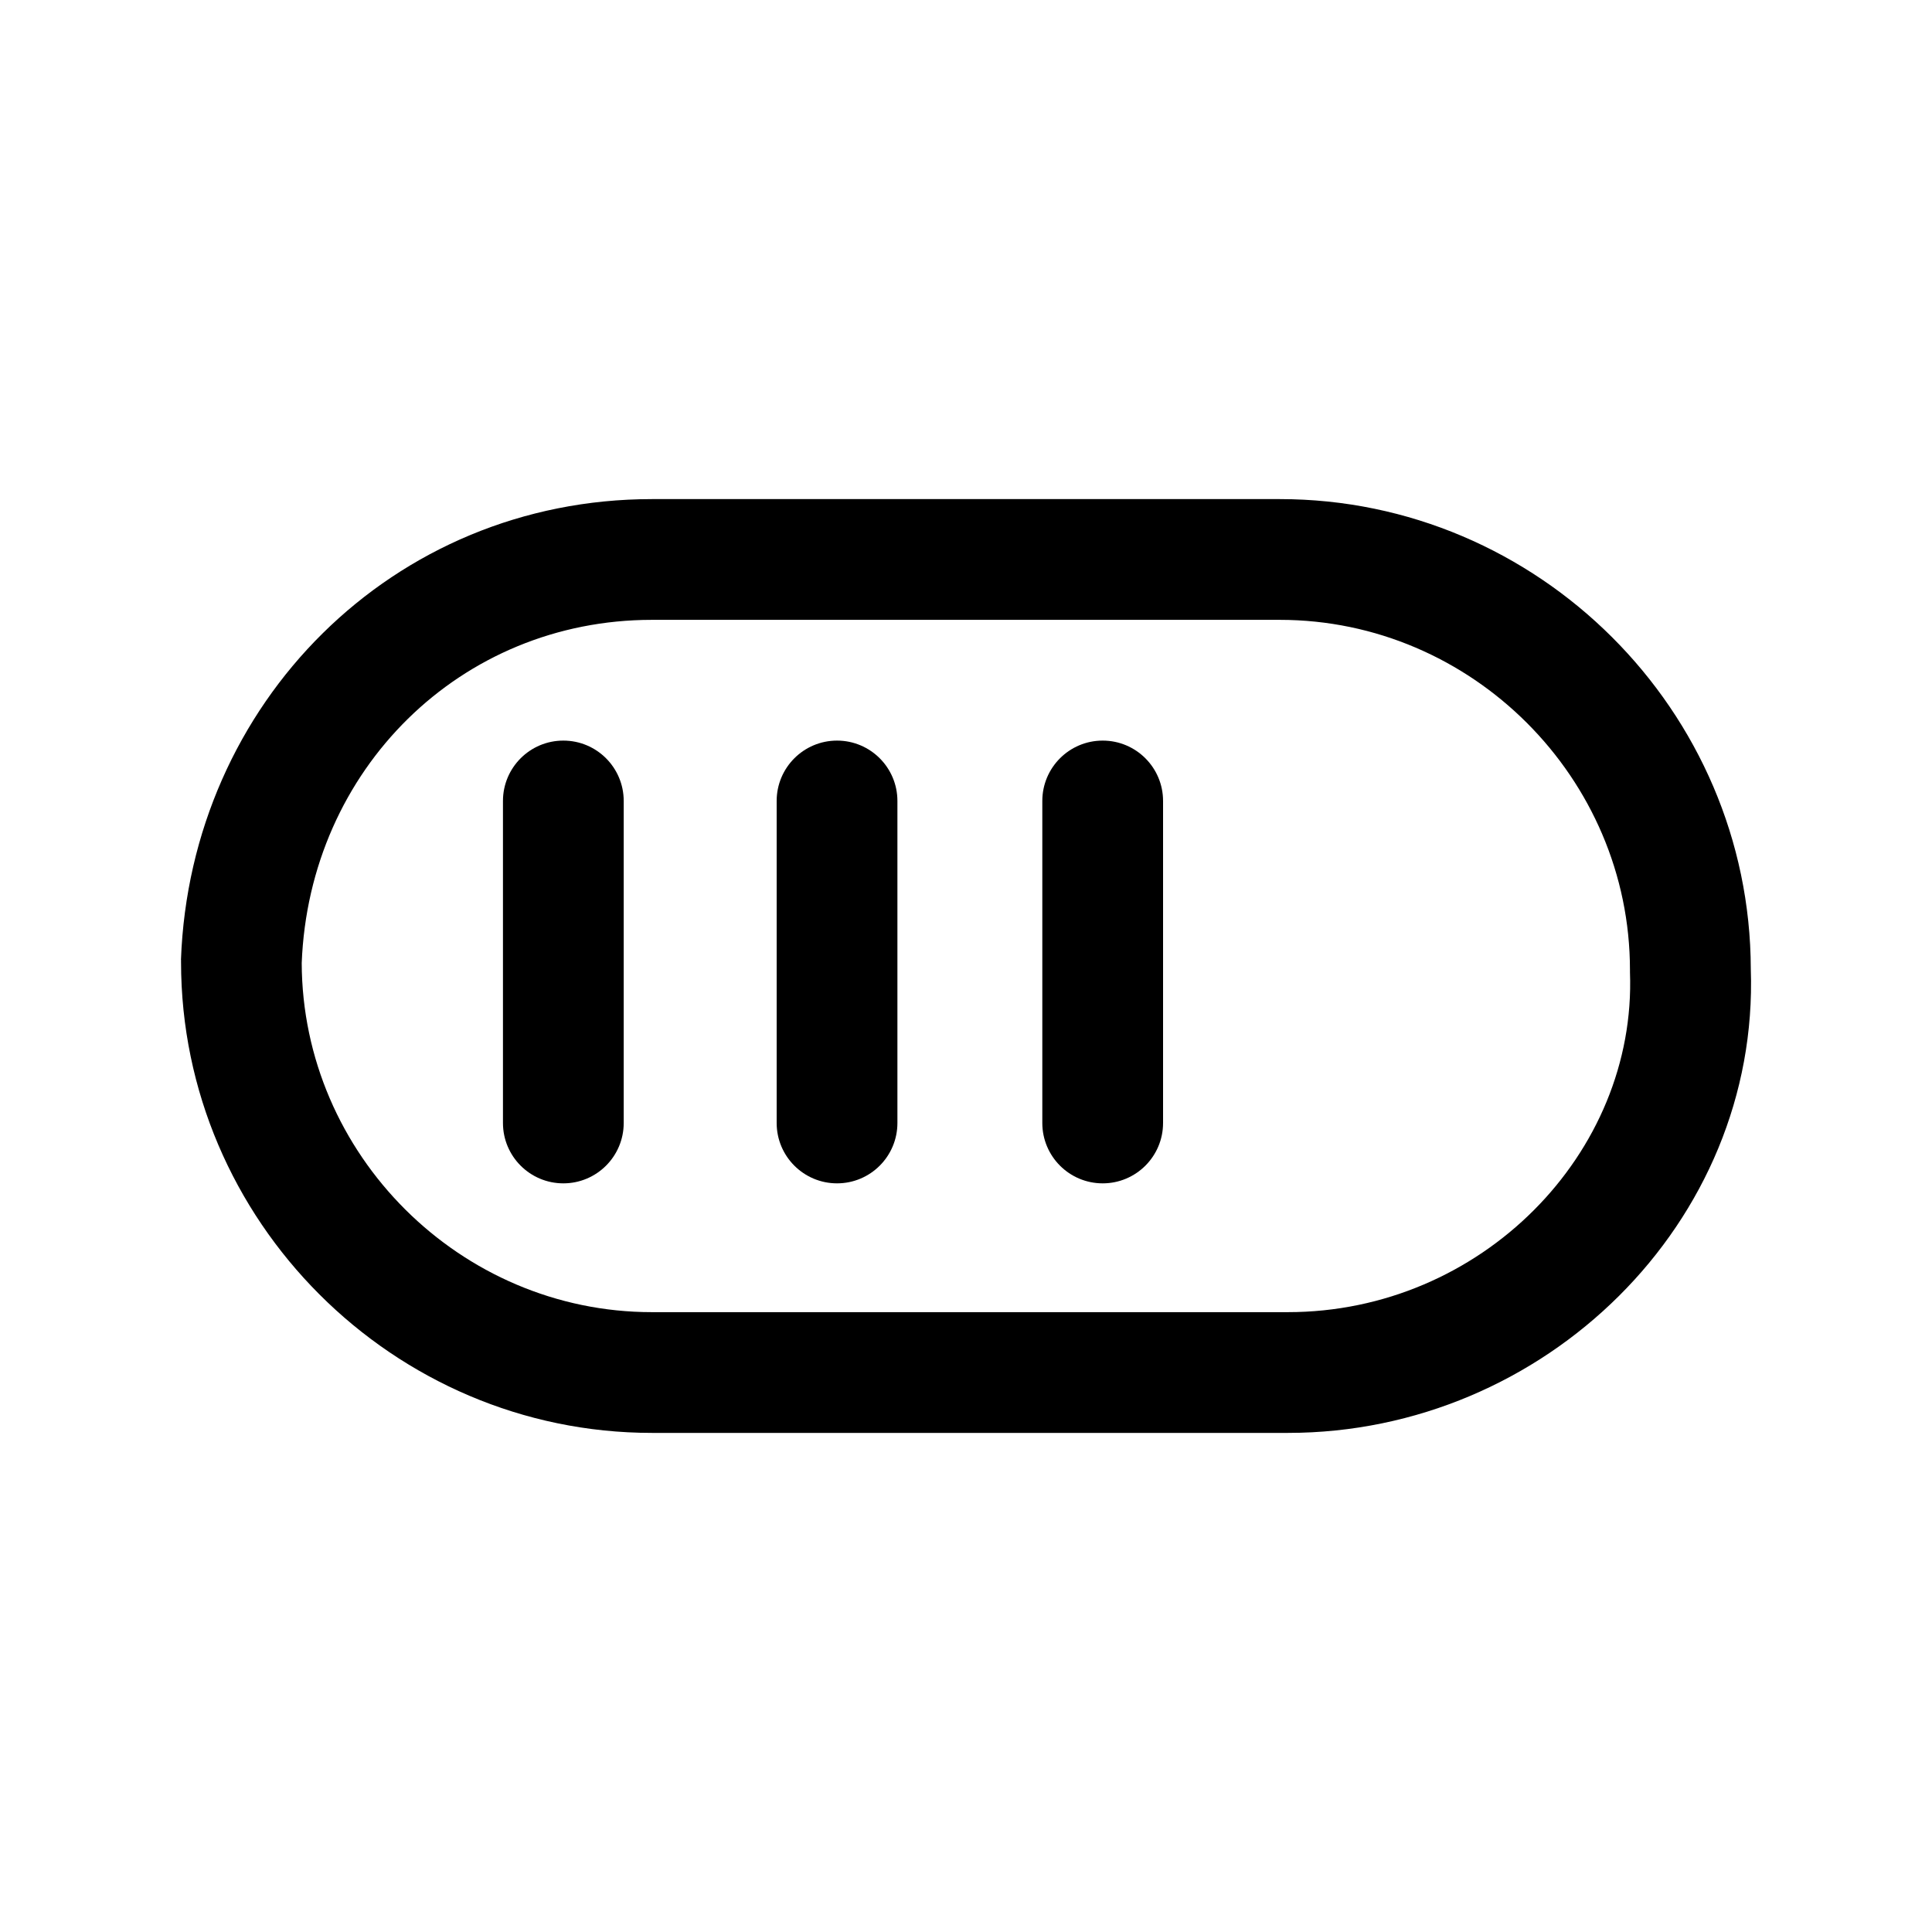
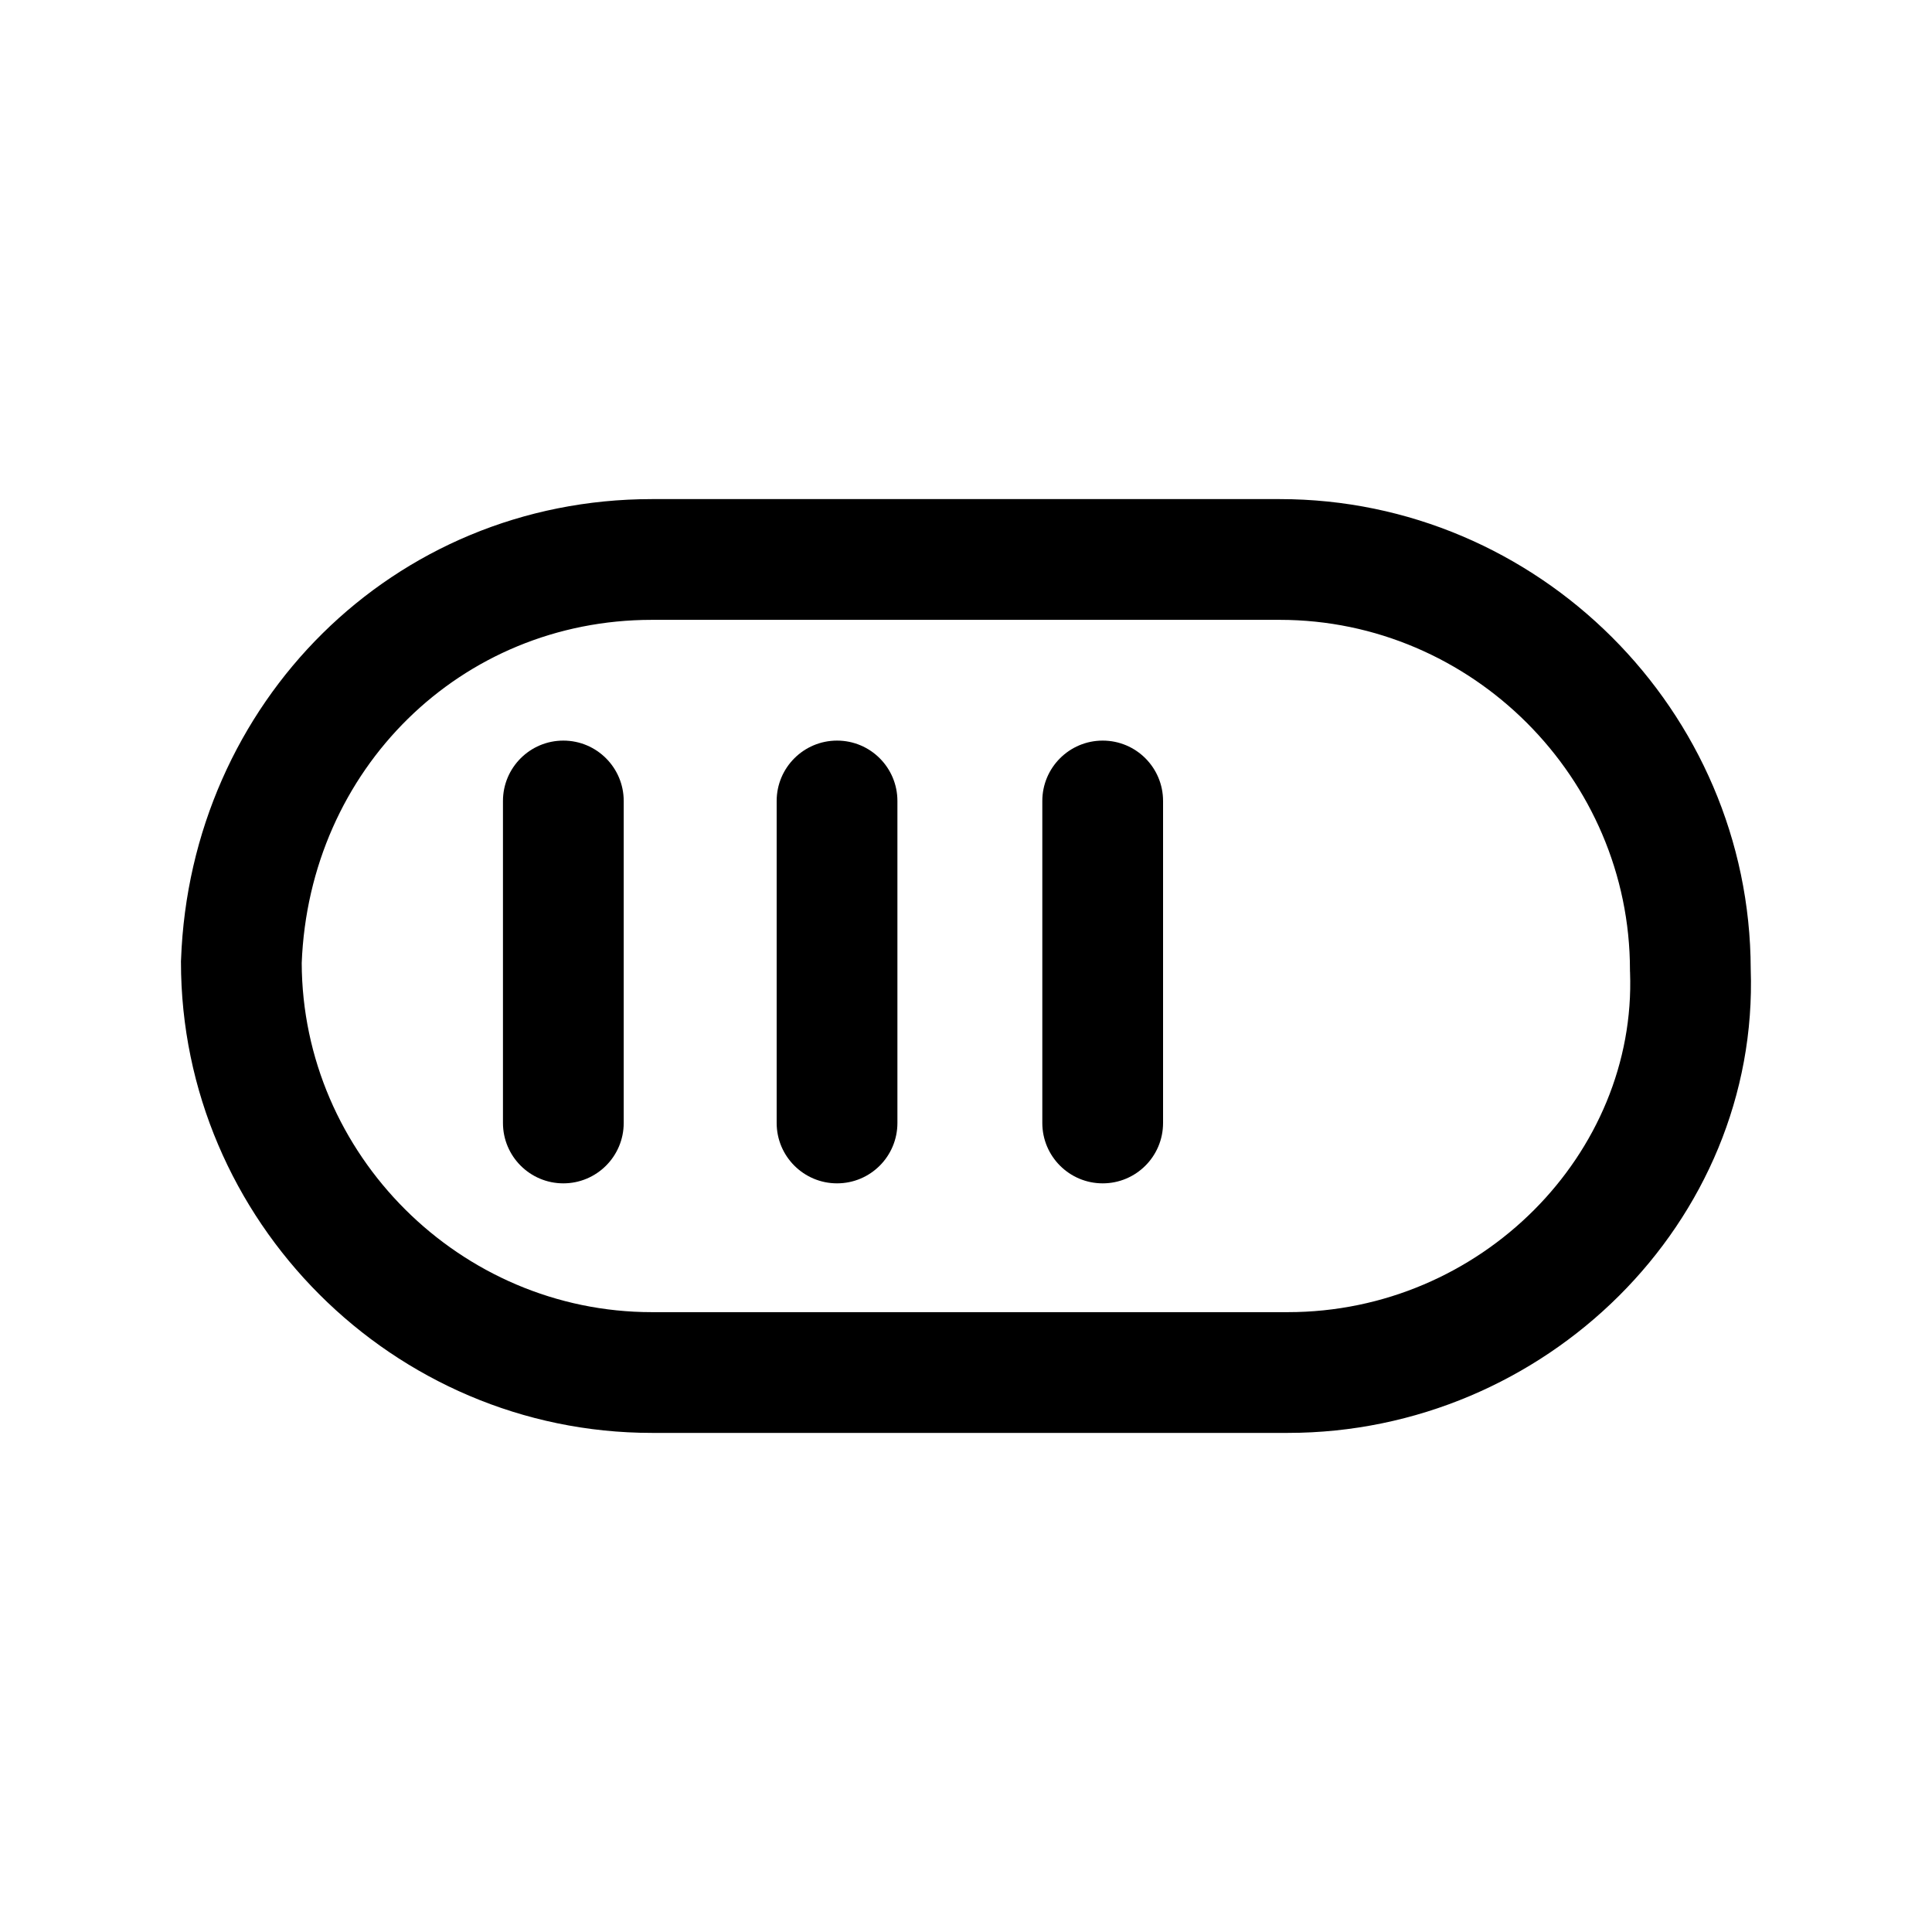
- <svg xmlns="http://www.w3.org/2000/svg" fill="none" viewBox="0 0 24 24">
-   <path fill="#000" fill-rule="evenodd" d="M3.748 11.963c.008 2.38 1.97 4.337 4.35 4.337h7.9c2.402 0 4.334-1.974 4.25-4.222v-.028c0-2.386-1.964-4.35-4.35-4.35h-7.8c-2.376 0-4.257 1.858-4.35 4.263Zm-1.5-.04C2.364 8.735 4.88 6.2 8.099 6.2h7.8c3.21 0 5.843 2.628 5.85 5.836.109 3.145-2.556 5.764-5.75 5.764h-7.9c-3.214 0-5.85-2.636-5.85-5.85v-.027Z" clip-rule="evenodd" />
-   <path fill="#000" fill-rule="evenodd" d="M6.998 9.2a.75.75 0 0 1 .75.75v4a.75.75 0 0 1-1.5 0v-4a.75.75 0 0 1 .75-.75Zm3.4 0a.75.75 0 0 1 .75.75v4a.75.75 0 1 1-1.5 0v-4a.75.75 0 0 1 .75-.75Zm3.3 0a.75.75 0 0 1 .75.75v4a.75.75 0 0 1-1.5 0v-4a.75.75 0 0 1 .75-.75Z" clip-rule="evenodd" />
+ <svg xmlns="http://www.w3.org/2000/svg" width="24" height="24" viewBox="0 0 24 24" fill="none">
+   <path fill-rule="evenodd" clip-rule="evenodd" d="M3.748 11.963C3.756 14.343 5.717 16.3 8.098 16.3H15.998C18.4 16.3 20.332 14.326 20.249 12.078L20.248 12.064V12.05C20.248 9.664 18.284 7.7 15.898 7.7H8.098C5.722 7.7 3.841 9.558 3.748 11.963ZM2.249 11.923C2.363 8.735 4.879 6.2 8.098 6.2H15.898C19.108 6.2 21.741 8.828 21.748 12.036C21.857 15.181 19.192 17.8 15.998 17.8H8.098C4.884 17.8 2.248 15.164 2.248 11.95V11.937L2.249 11.923Z" fill="black" />
+   <path fill-rule="evenodd" clip-rule="evenodd" d="M6.998 9.2C7.412 9.2 7.748 9.536 7.748 9.95V13.95C7.748 14.364 7.412 14.7 6.998 14.7C6.584 14.7 6.248 14.364 6.248 13.95V9.95C6.248 9.536 6.584 9.2 6.998 9.2Z" fill="black" />
+   <path fill-rule="evenodd" clip-rule="evenodd" d="M10.398 9.2C10.813 9.2 11.148 9.536 11.148 9.95V13.95C11.148 14.364 10.813 14.7 10.398 14.7C9.984 14.7 9.648 14.364 9.648 13.95V9.95C9.648 9.536 9.984 9.2 10.398 9.2Z" fill="black" />
+   <path fill-rule="evenodd" clip-rule="evenodd" d="M13.698 9.2C14.113 9.2 14.448 9.536 14.448 9.95V13.95C14.448 14.364 14.113 14.7 13.698 14.7C13.284 14.7 12.948 14.364 12.948 13.95V9.95C12.948 9.536 13.284 9.2 13.698 9.2Z" fill="black" />
</svg>
